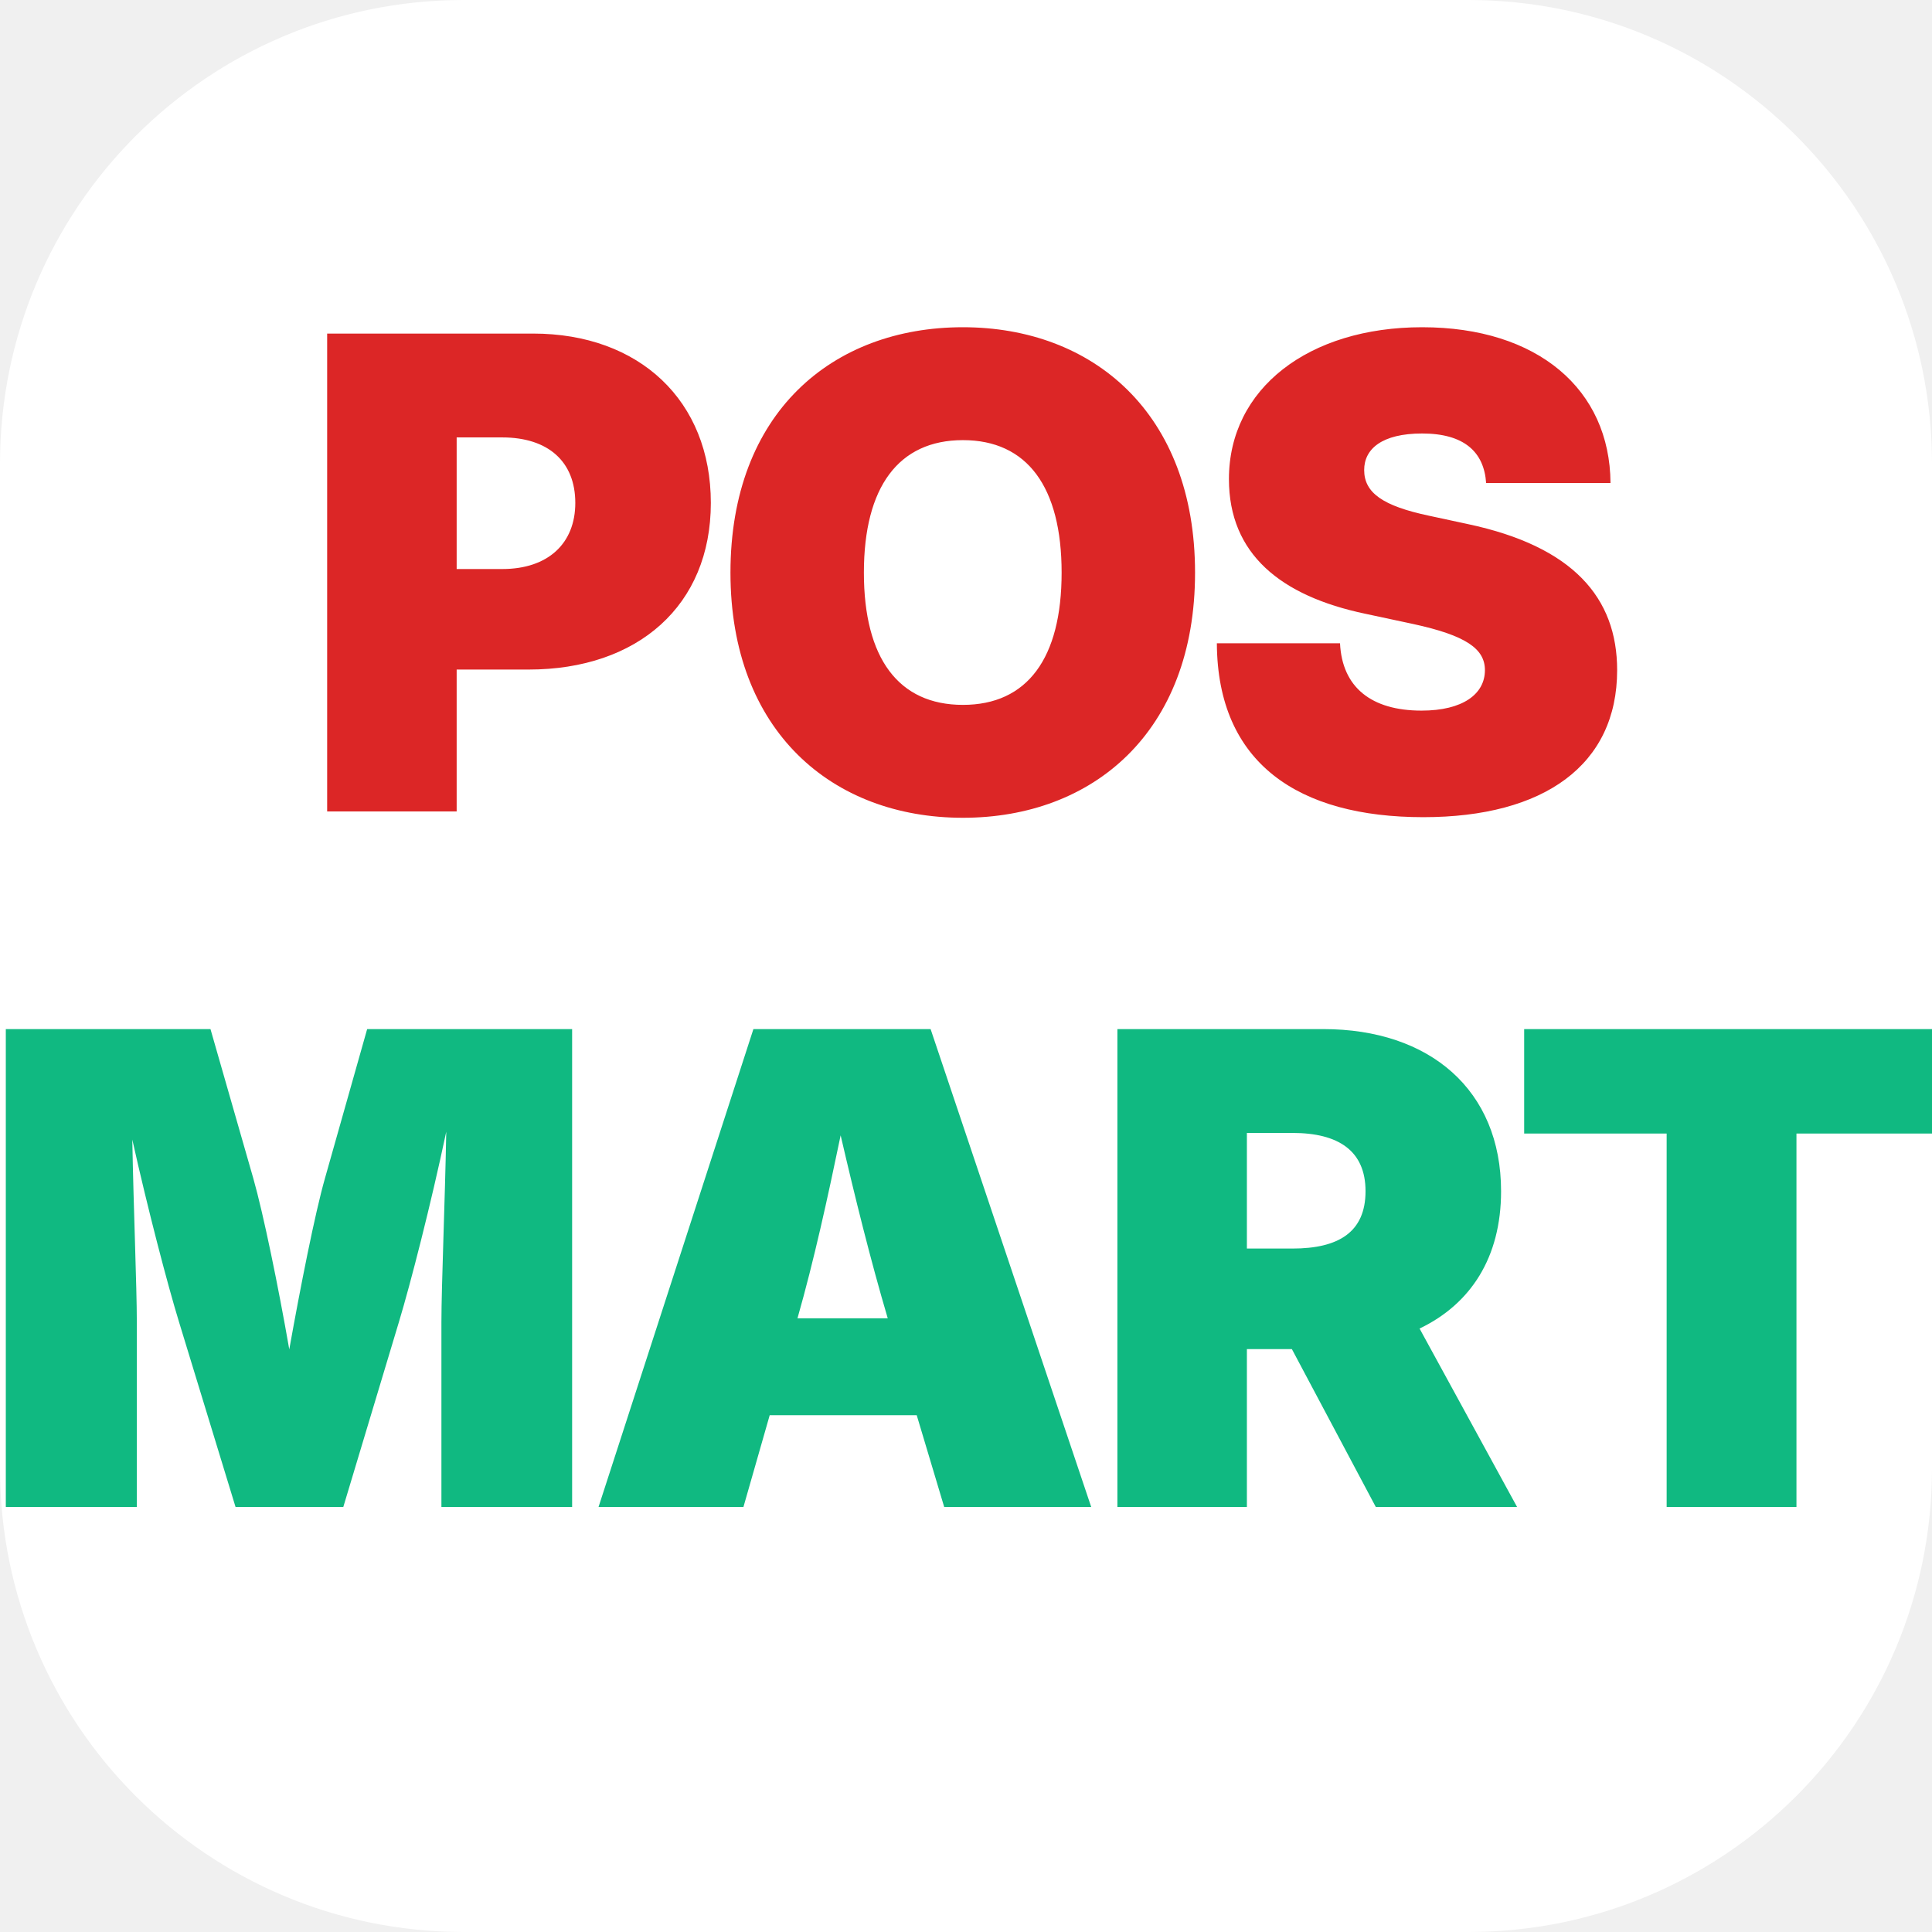
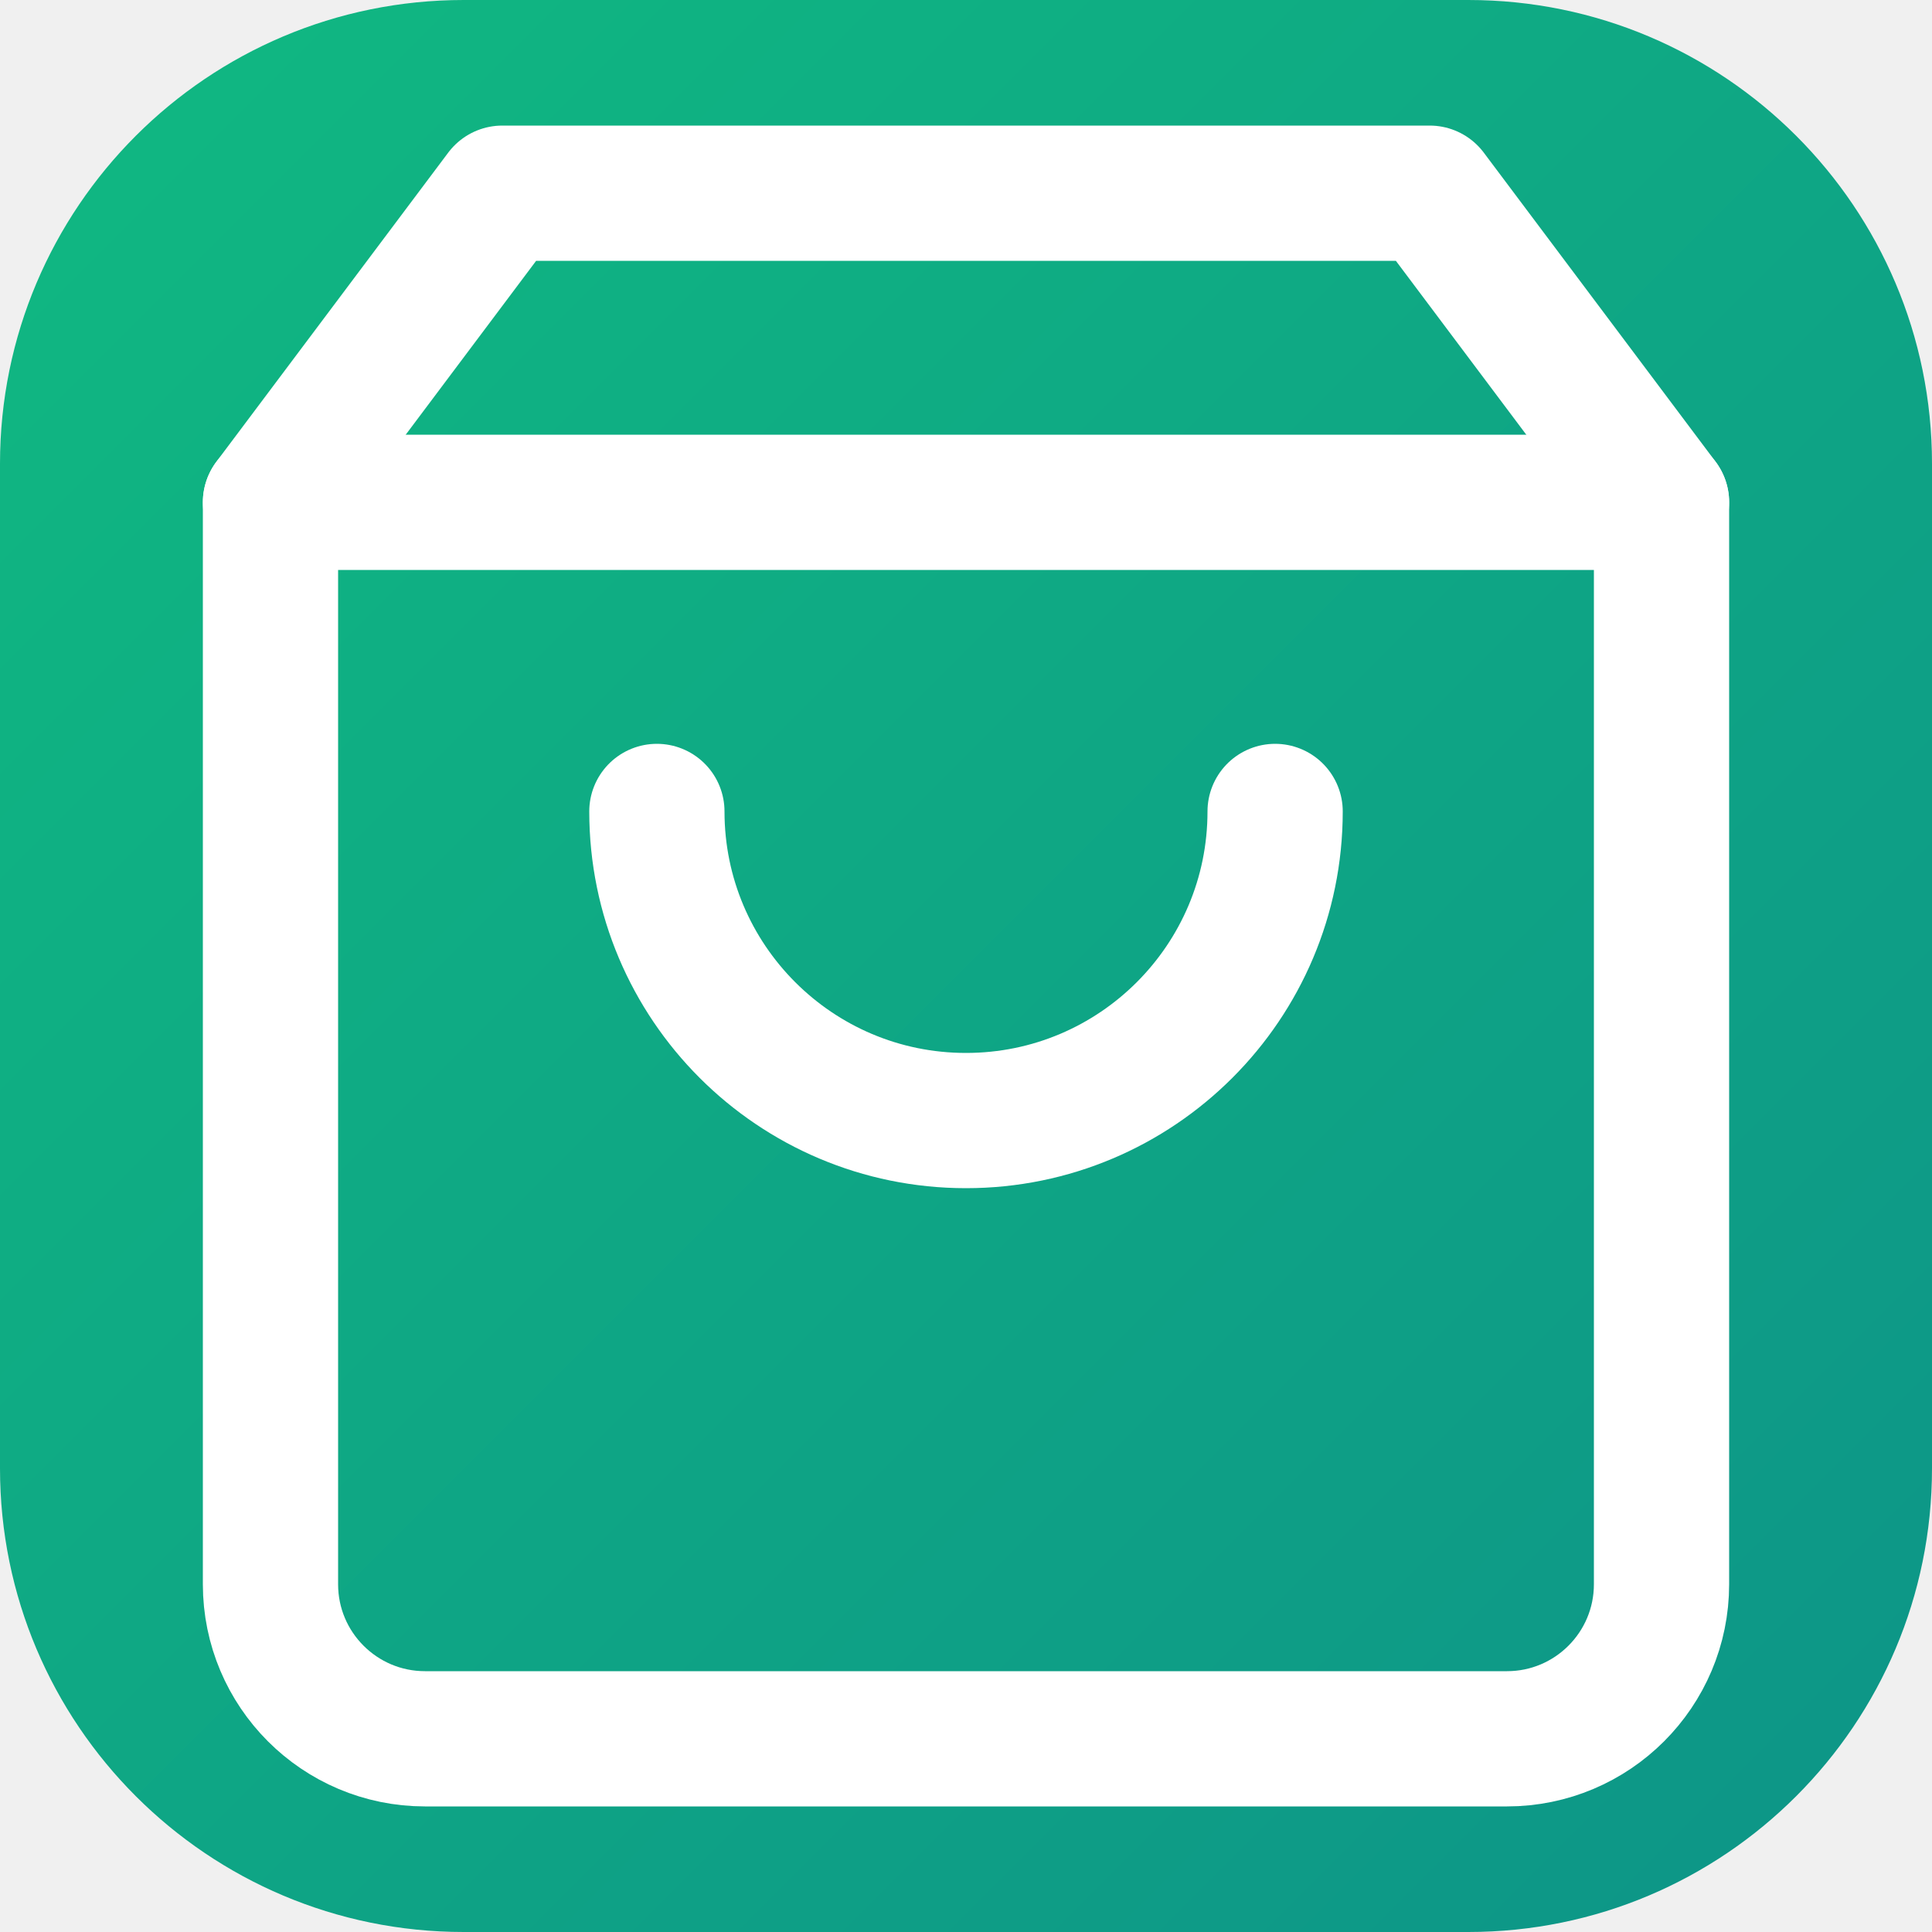
- <svg xmlns="http://www.w3.org/2000/svg" viewBox="0 0 100 100" width="100" height="100">
-   <rect width="100" height="100" rx="24" fill="#ffffff" />
-   <text x="50%" y="42%" font-family="system-ui, -apple-system, sans-serif" font-weight="900" font-size="34" text-anchor="middle" letter-spacing="-1">
-     <tspan fill="#dc2626">POS</tspan>
-   </text>
-   <text x="50%" y="78%" font-family="system-ui, -apple-system, sans-serif" font-weight="900" font-size="34" text-anchor="middle" letter-spacing="-1">
-     <tspan fill="#10b981">MART</tspan>
-   </text>
+ <svg xmlns="http://www.w3.org/2000/svg" viewBox="0 0 100 100">
+   <defs>
+     <linearGradient id="brand" x1="0" y1="0" x2="1" y2="1">
+       <stop offset="0" stop-color="#10b981" />
+       <stop offset="1" stop-color="#0d9488" />
+     </linearGradient>
+   </defs>
+   <rect width="100" height="100" rx="24" fill="url(#brand)" />
+   <g transform="translate(2 2) scale(4)" fill="none" stroke="#ffffff" stroke-width="1.75" stroke-linecap="round" stroke-linejoin="round">
+     <path d="M6 2 3 6v14a2 2 0 0 0 2 2h14a2 2 0 0 0 2-2V6l-3-4Z" />
+     <path d="M3 6h18" />
+     <path d="M16 10a4 4 0 0 1-8 0" />
+   </g>
</svg>
